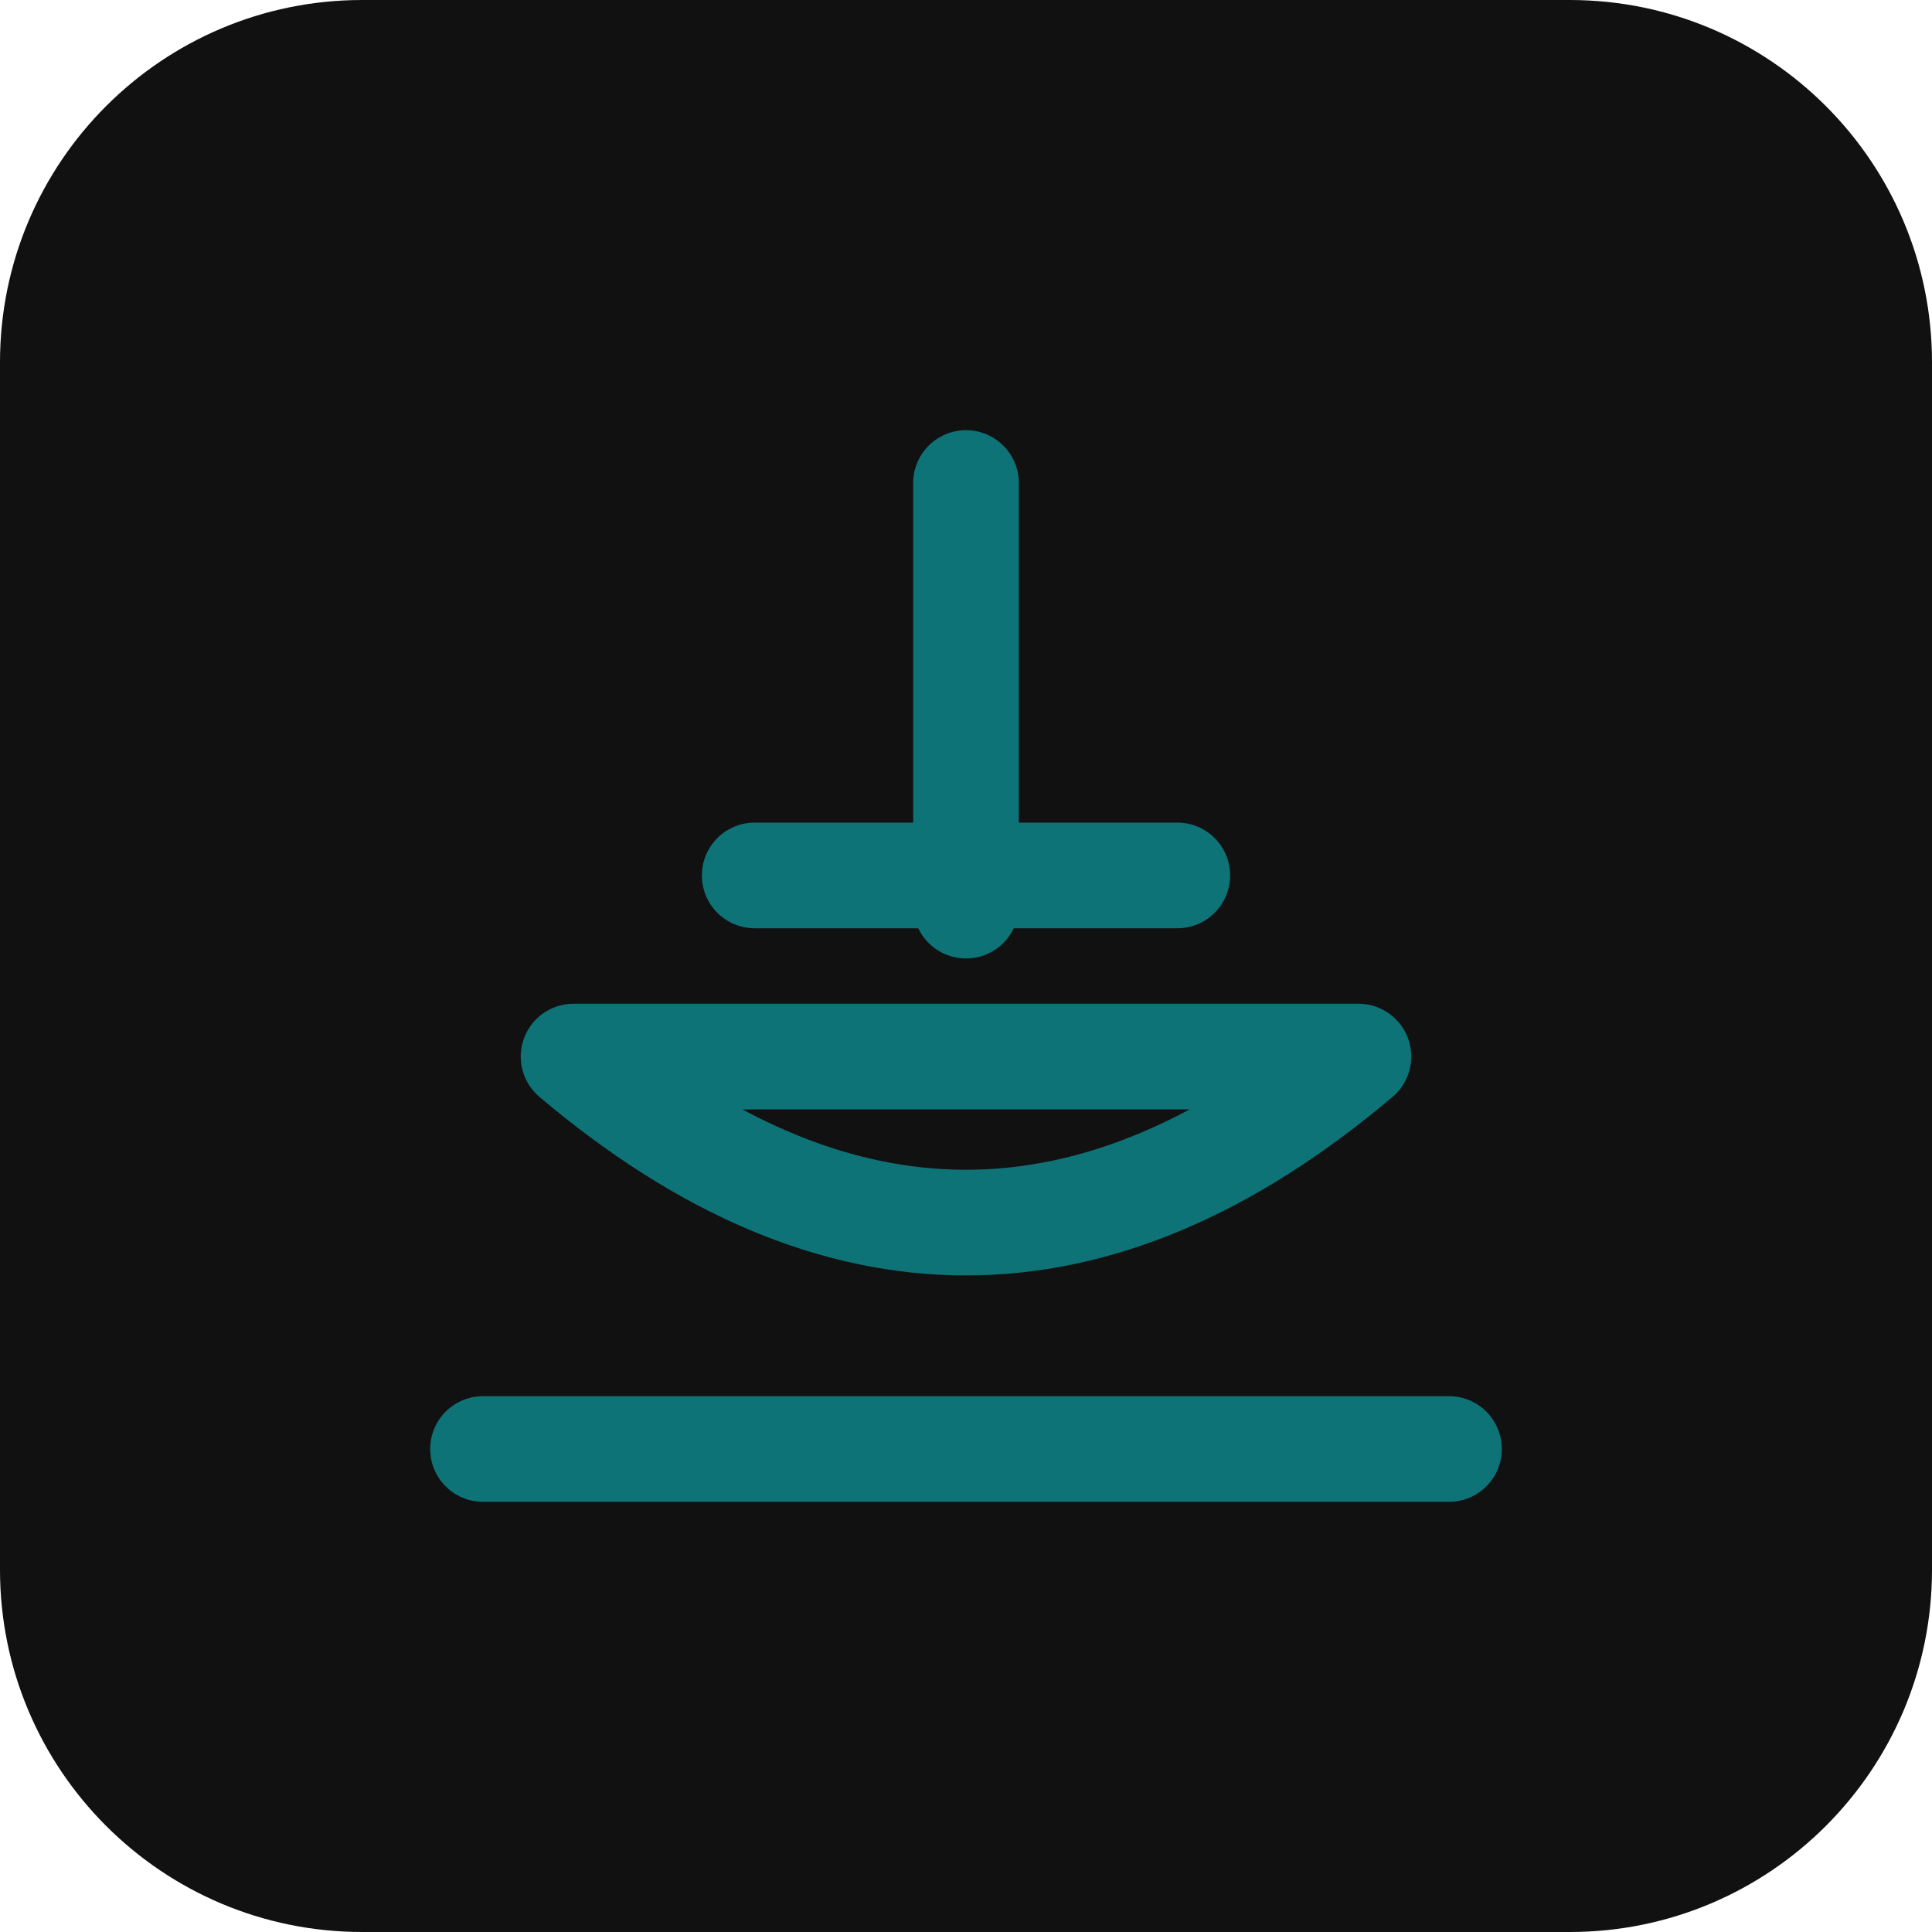
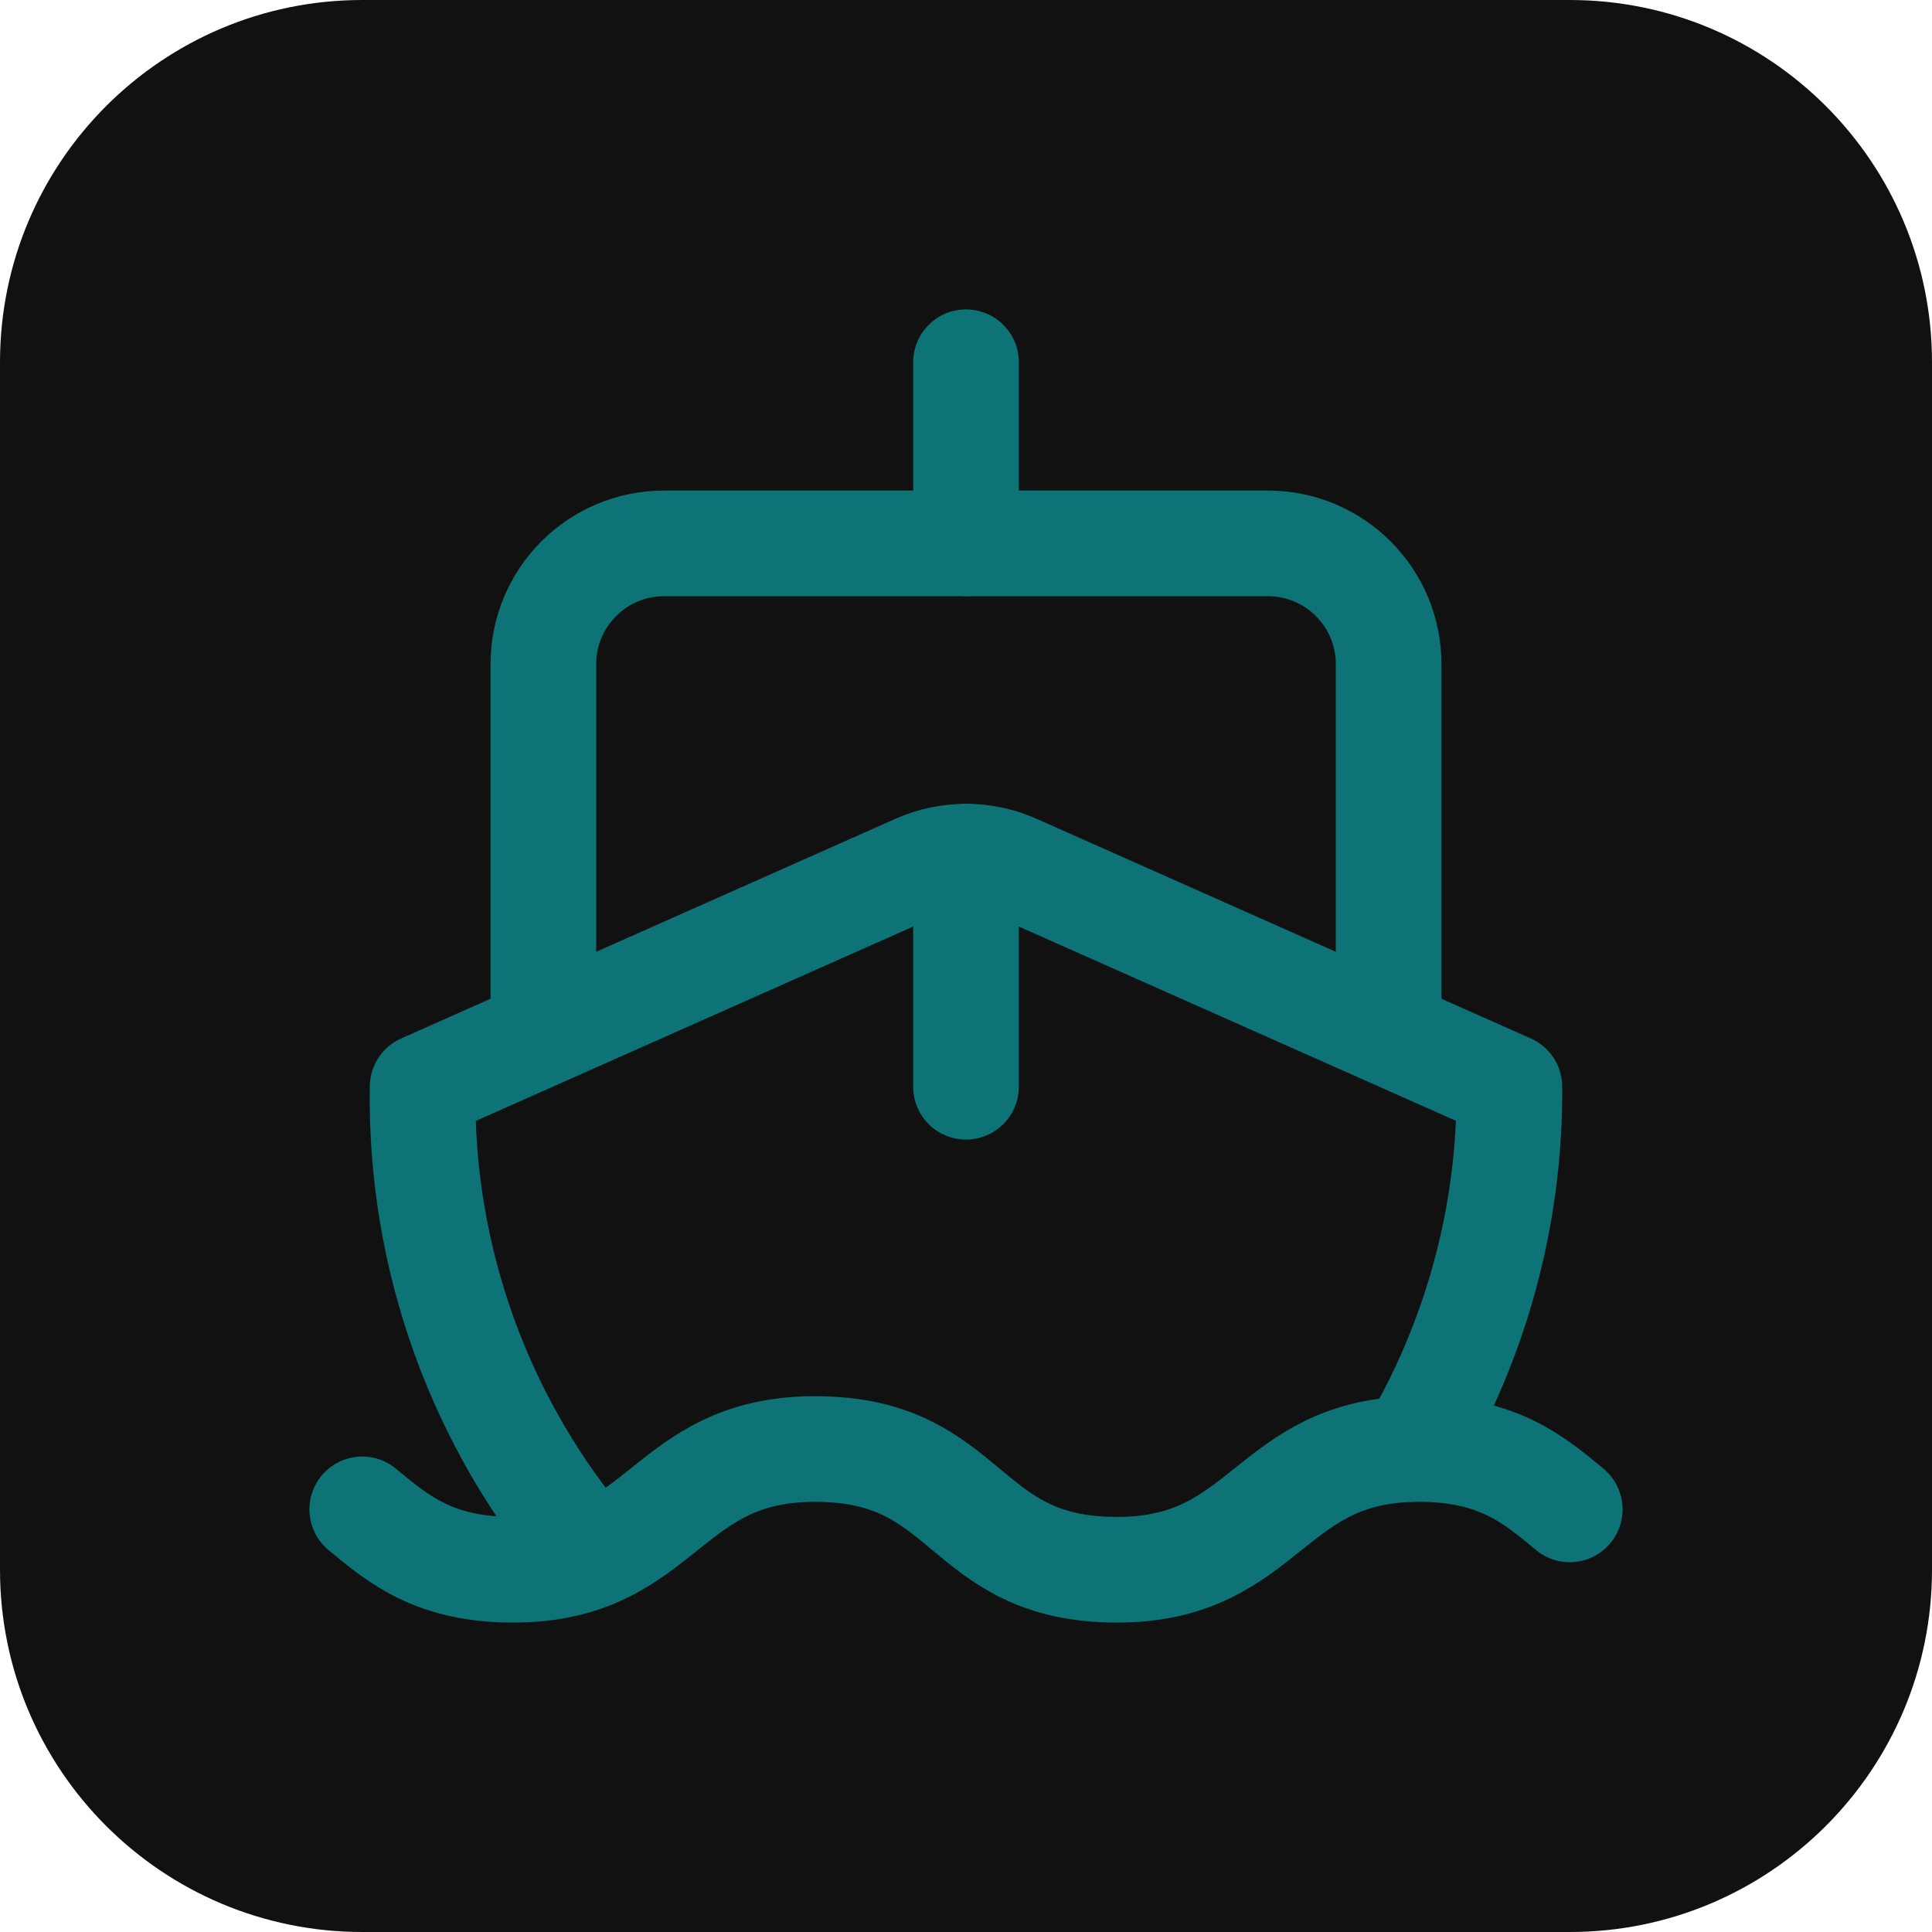
<svg xmlns="http://www.w3.org/2000/svg" viewBox="0 0 32 32" role="img" aria-label="Viking-UI">
  <rect width="32" height="32" rx="6" fill="#111111" />
  <g transform="translate(4, 4)" fill="none" stroke="#0d7377" stroke-width="1.75" stroke-linecap="round" stroke-linejoin="round">
-     <path d="M12 4v7" />
-     <path d="M8.5 10.5h7" />
-     <path d="M5.5 13.5h13q-6.5 5.5-13 0" />
-     <path d="M4 20h16" />
+     <path d="M12 10.189V14" />
+     <path d="M12 2v3" />
+     <path d="M19 13V7a2 2 0 0 0-2-2H7a2 2 0 0 0-2 2v6" />
+     <path d="M19.38 20A11.6 11.6 0 0 0 21 14l-8.188-3.639a2 2 0 0 0-1.624 0L3 14a11.6 11.6 0 0 0 2.81 7.76" />
+     <path d="M2 21c.6.5 1.2 1 2.5 1 2.5 0 2.5-2 5-2 1.3 0 1.9.5 2.5 1s1.2 1 2.5 1c2.5 0 2.5-2 5-2 1.3 0 1.9.5 2.5 1" />
  </g>
</svg>
